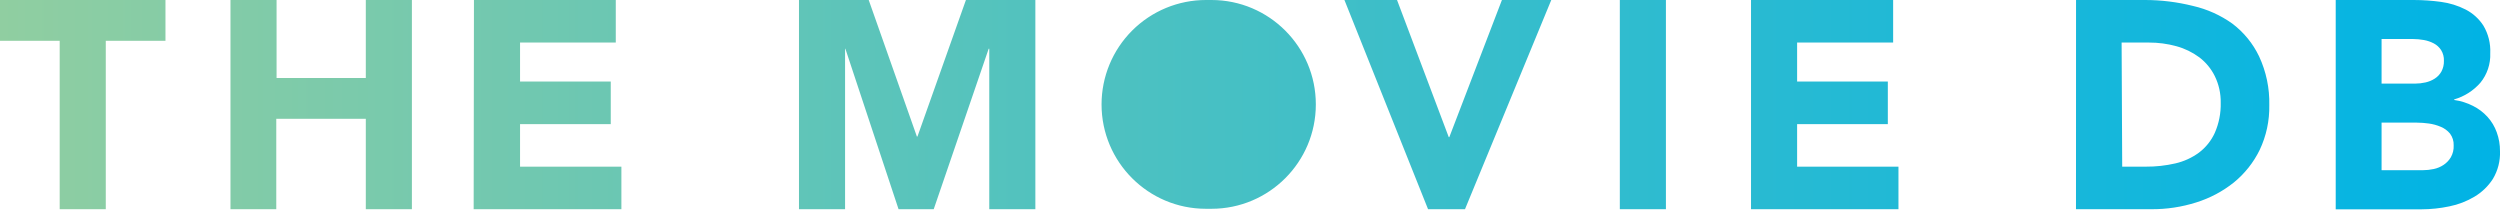
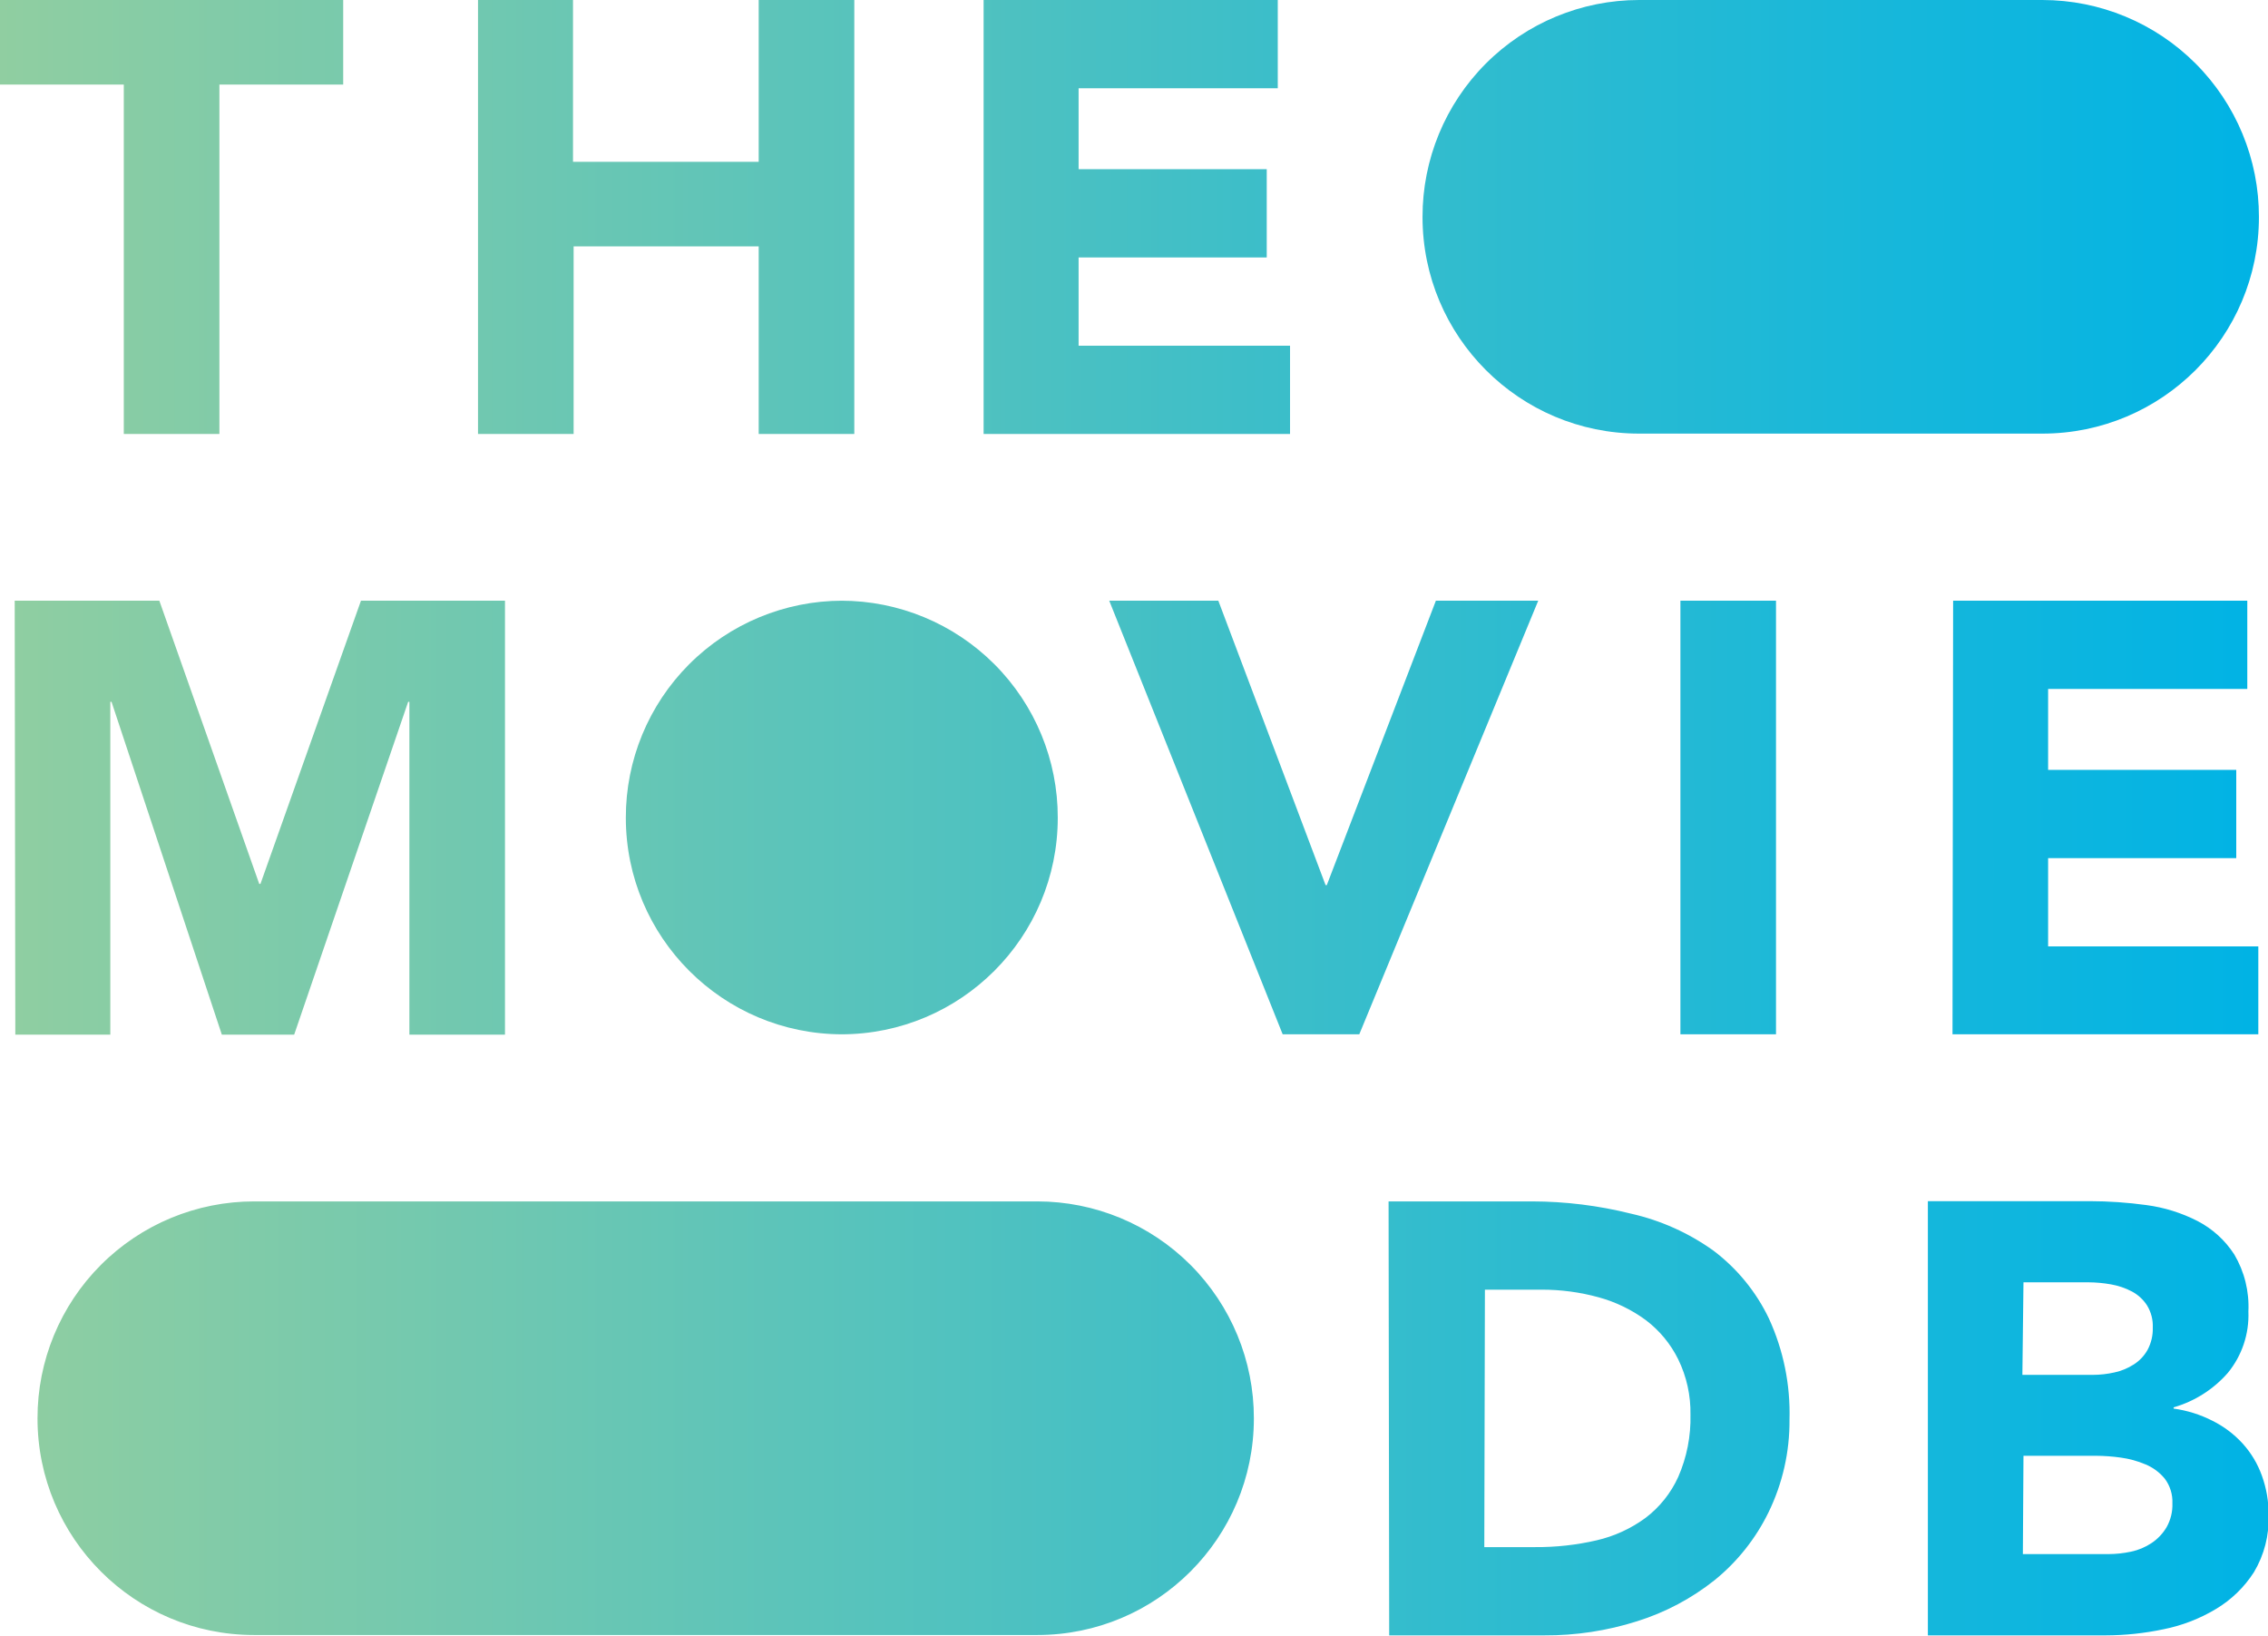
- <svg xmlns="http://www.w3.org/2000/svg" viewBox="0 0 423.04 35.4">
+ <svg xmlns="http://www.w3.org/2000/svg" viewBox="0 0 185.04 133.4">
  <defs>
    <style>.cls-1{fill:url(#linear-gradient);}</style>
-     <linearGradient id="linear-gradient" y1="17.7" x2="423.04" y2="17.7" gradientUnits="userSpaceOnUse">
+     <linearGradient id="linear-gradient" y1="66.7" x2="185.04" y2="66.7" gradientUnits="userSpaceOnUse">
      <stop offset="0" stop-color="#90cea1" />
      <stop offset="0.56" stop-color="#3cbec9" />
      <stop offset="1" stop-color="#00b3e5" />
    </linearGradient>
  </defs>
  <g id="Layer_2" data-name="Layer 2">
    <g id="Layer_1-2" data-name="Layer 1">
-       <path class="cls-1" d="M227.5,0h8.9l8.75,23.2h.1L254.15,0h8.35L247.9,35.4h-6.25Zm46.6,0h7.8V35.4h-7.8Zm22.2,0h24.05V7.2H304.1v6.6h15.35V21H304.1v7.2h17.15v7.2H296.3Zm55,0H363a33.54,33.54,0,0,1,8.07,1A18.55,18.55,0,0,1,377.75,4a15.1,15.1,0,0,1,4.52,5.53A18.5,18.5,0,0,1,384,17.8a16.91,16.91,0,0,1-1.63,7.58,16.37,16.37,0,0,1-4.37,5.5,19.52,19.52,0,0,1-6.35,3.37A24.59,24.59,0,0,1,364,35.4H351.29Zm7.81,28.2h4a21.57,21.57,0,0,0,5-.55,10.87,10.87,0,0,0,4-1.83,8.69,8.69,0,0,0,2.67-3.34,11.92,11.92,0,0,0,1-5.08,9.87,9.87,0,0,0-1-4.52,9,9,0,0,0-2.62-3.18,11.68,11.68,0,0,0-3.88-1.88,17.43,17.43,0,0,0-4.67-.62h-4.6ZM395.24,0h13.2a34.42,34.42,0,0,1,4.63.32,12.9,12.9,0,0,1,4.17,1.3,7.88,7.88,0,0,1,3,2.73A8.34,8.34,0,0,1,421.39,9a7.42,7.42,0,0,1-1.67,5,9.28,9.28,0,0,1-4.43,2.82v.1a10,10,0,0,1,3.18,1,8.38,8.38,0,0,1,2.45,1.85,7.79,7.79,0,0,1,1.57,2.62,9.16,9.16,0,0,1,.55,3.2,8.52,8.52,0,0,1-1.2,4.68,9.42,9.42,0,0,1-3.1,3,13.38,13.38,0,0,1-4.27,1.65,23.11,23.11,0,0,1-4.73.5h-14.5ZM403,14.15h5.65a8.16,8.16,0,0,0,1.78-.2A4.78,4.78,0,0,0,412,13.3a3.34,3.34,0,0,0,1.13-1.2,3.63,3.63,0,0,0,.42-1.8,3.22,3.22,0,0,0-.47-1.82,3.33,3.33,0,0,0-1.23-1.13,5.77,5.77,0,0,0-1.7-.58,10.79,10.79,0,0,0-1.85-.17H403Zm0,14.65h7a8.91,8.91,0,0,0,1.83-.2,4.78,4.78,0,0,0,1.67-.7,4,4,0,0,0,1.23-1.3,3.71,3.71,0,0,0,.47-2,3.13,3.13,0,0,0-.62-2A4,4,0,0,0,413,21.45,7.83,7.83,0,0,0,411,20.9a15.12,15.12,0,0,0-2.05-.15H403Zm-199,6.53H205a17.66,17.66,0,0,0,17.66-17.66h0A17.67,17.67,0,0,0,205,0h-.91A17.67,17.67,0,0,0,186.4,17.67h0A17.66,17.66,0,0,0,204.06,35.33ZM10.1,6.9H0V0H28V6.9H17.9V35.4H10.1ZM39,0h7.8V13.2H61.9V0h7.8V35.4H61.9V20.1H46.75V35.4H39ZM80.2,0h24V7.2H88v6.6h15.35V21H88v7.2h17.15v7.2h-25Zm55,0H147l8.15,23.1h.1L163.45,0H175.2V35.4h-7.8V8.25h-.1L158,35.4h-5.95l-9-27.15H143V35.4h-7.8Z" />
+       <path class="cls-1" d="M51.06,66.7h0A17.67,17.67,0,0,1,68.73,49h-.1A17.67,17.67,0,0,1,86.3,66.7h0A17.67,17.67,0,0,1,68.63,84.37h.1A17.67,17.67,0,0,1,51.06,66.7Zm82.67-31.33h32.9A17.67,17.67,0,0,0,184.3,17.7h0A17.67,17.67,0,0,0,166.63,0h-32.9A17.67,17.67,0,0,0,116.06,17.7h0A17.67,17.67,0,0,0,133.73,35.37Zm-113,98h63.9A17.67,17.67,0,0,0,102.3,115.7h0A17.67,17.67,0,0,0,84.63,98H20.73A17.67,17.67,0,0,0,3.06,115.7h0A17.67,17.67,0,0,0,20.73,133.37Zm83.92-49h6.25L125.5,49h-8.35l-8.9,23.2h-.1L99.4,49H90.5Zm32.45,0h7.8V49h-7.8Zm22.2,0h24.95V77.2H167.1V70h15.35V62.8H167.1V56.2h16.25V49h-24ZM10.1,35.4h7.8V6.9H28V0H0V6.9H10.1ZM39,35.4h7.8V20.1H61.9V35.4h7.8V0H61.9V13.2H46.75V0H39Zm41.25,0h25V28.2H88V21h15.35V13.8H88V7.2h16.25V0h-24Zm-79,49H9V57.25h.1l9,27.15H24l9.3-27.15h.1V84.4h7.8V49H29.45l-8.2,23.1h-.1L13,49H1.2Zm112.09,49H126a24.59,24.59,0,0,0,7.56-1.15,19.52,19.52,0,0,0,6.35-3.37,16.37,16.37,0,0,0,4.37-5.5A16.91,16.91,0,0,0,146,115.8a18.5,18.5,0,0,0-1.68-8.25,15.1,15.1,0,0,0-4.52-5.53A18.55,18.55,0,0,0,133.07,99,33.54,33.54,0,0,0,125,98H113.29Zm7.81-28.2h4.6a17.43,17.43,0,0,1,4.67.62,11.68,11.68,0,0,1,3.88,1.88,9,9,0,0,1,2.62,3.18,9.87,9.87,0,0,1,1,4.52,11.92,11.92,0,0,1-1,5.08,8.69,8.69,0,0,1-2.67,3.34,10.87,10.87,0,0,1-4,1.83,21.57,21.57,0,0,1-5,.55H121.1Zm36.14,28.2h14.5a23.11,23.11,0,0,0,4.73-.5,13.38,13.38,0,0,0,4.27-1.65,9.42,9.42,0,0,0,3.1-3,8.52,8.52,0,0,0,1.2-4.68,9.16,9.16,0,0,0-.55-3.2,7.79,7.79,0,0,0-1.57-2.62,8.38,8.38,0,0,0-2.45-1.85,10,10,0,0,0-3.18-1v-.1a9.28,9.28,0,0,0,4.43-2.82,7.42,7.42,0,0,0,1.67-5,8.34,8.34,0,0,0-1.15-4.65,7.88,7.88,0,0,0-3-2.73,12.9,12.9,0,0,0-4.17-1.3,34.42,34.42,0,0,0-4.63-.32h-13.2Zm7.8-28.8h5.3a10.79,10.79,0,0,1,1.85.17,5.77,5.77,0,0,1,1.7.58,3.33,3.33,0,0,1,1.23,1.13,3.22,3.22,0,0,1,.47,1.82,3.63,3.63,0,0,1-.42,1.8,3.34,3.34,0,0,1-1.13,1.2,4.78,4.78,0,0,1-1.57.65,8.16,8.16,0,0,1-1.78.2H165Zm0,14.15h5.9a15.12,15.12,0,0,1,2.05.15,7.83,7.83,0,0,1,2,.55,4,4,0,0,1,1.58,1.17,3.13,3.13,0,0,1,.62,2,3.71,3.71,0,0,1-.47,1.95,4,4,0,0,1-1.23,1.3,4.78,4.78,0,0,1-1.67.7,8.91,8.91,0,0,1-1.83.2h-7Z" />
    </g>
  </g>
</svg>
